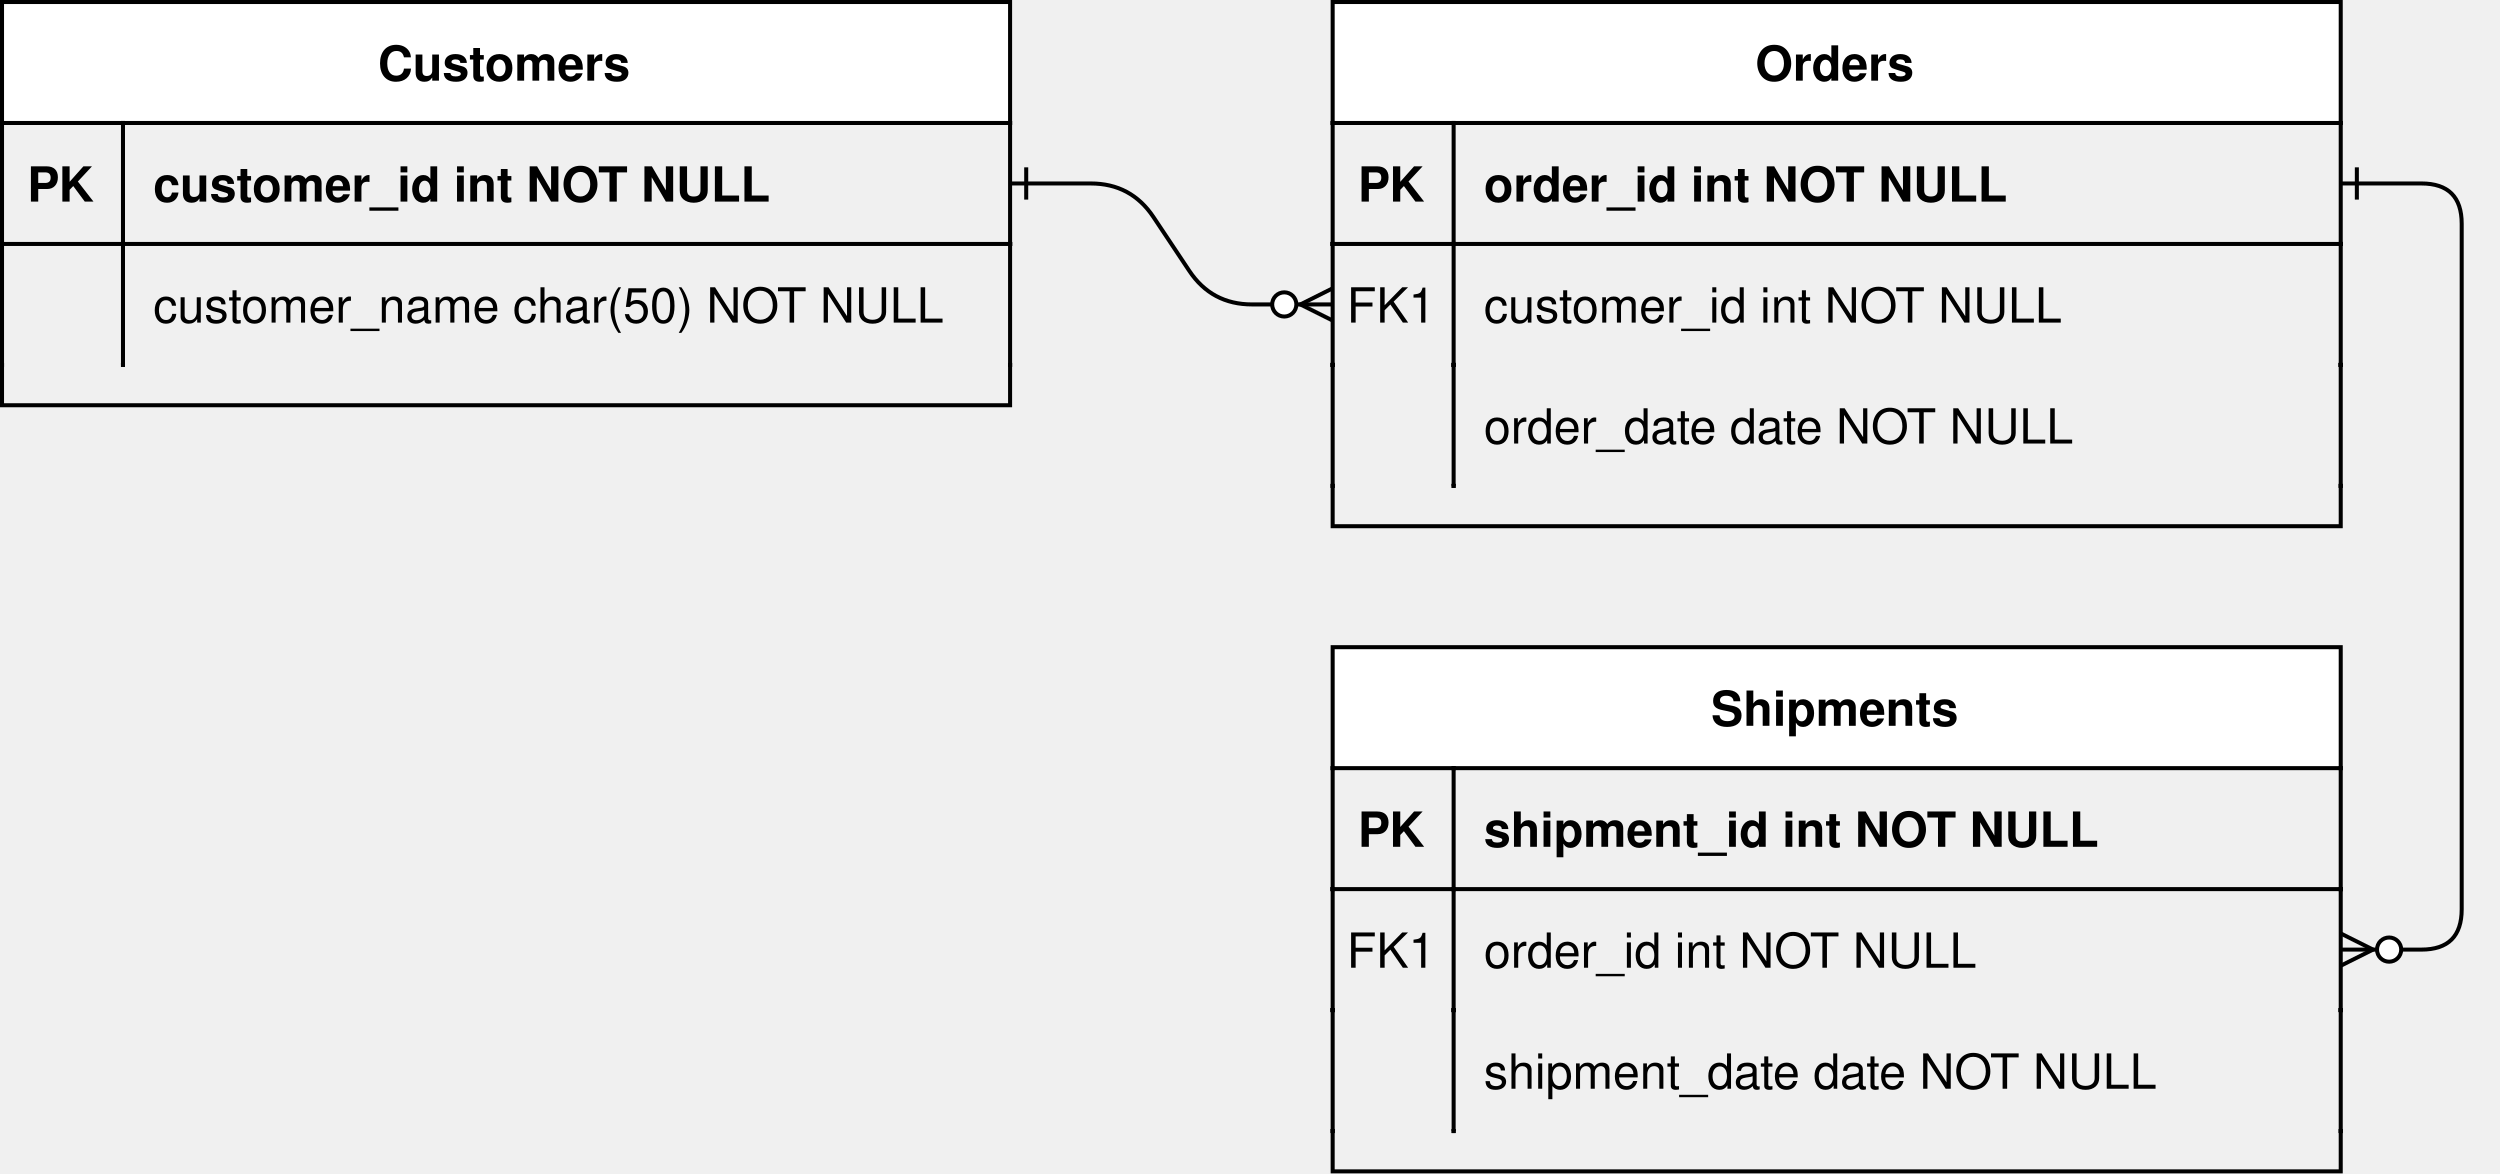
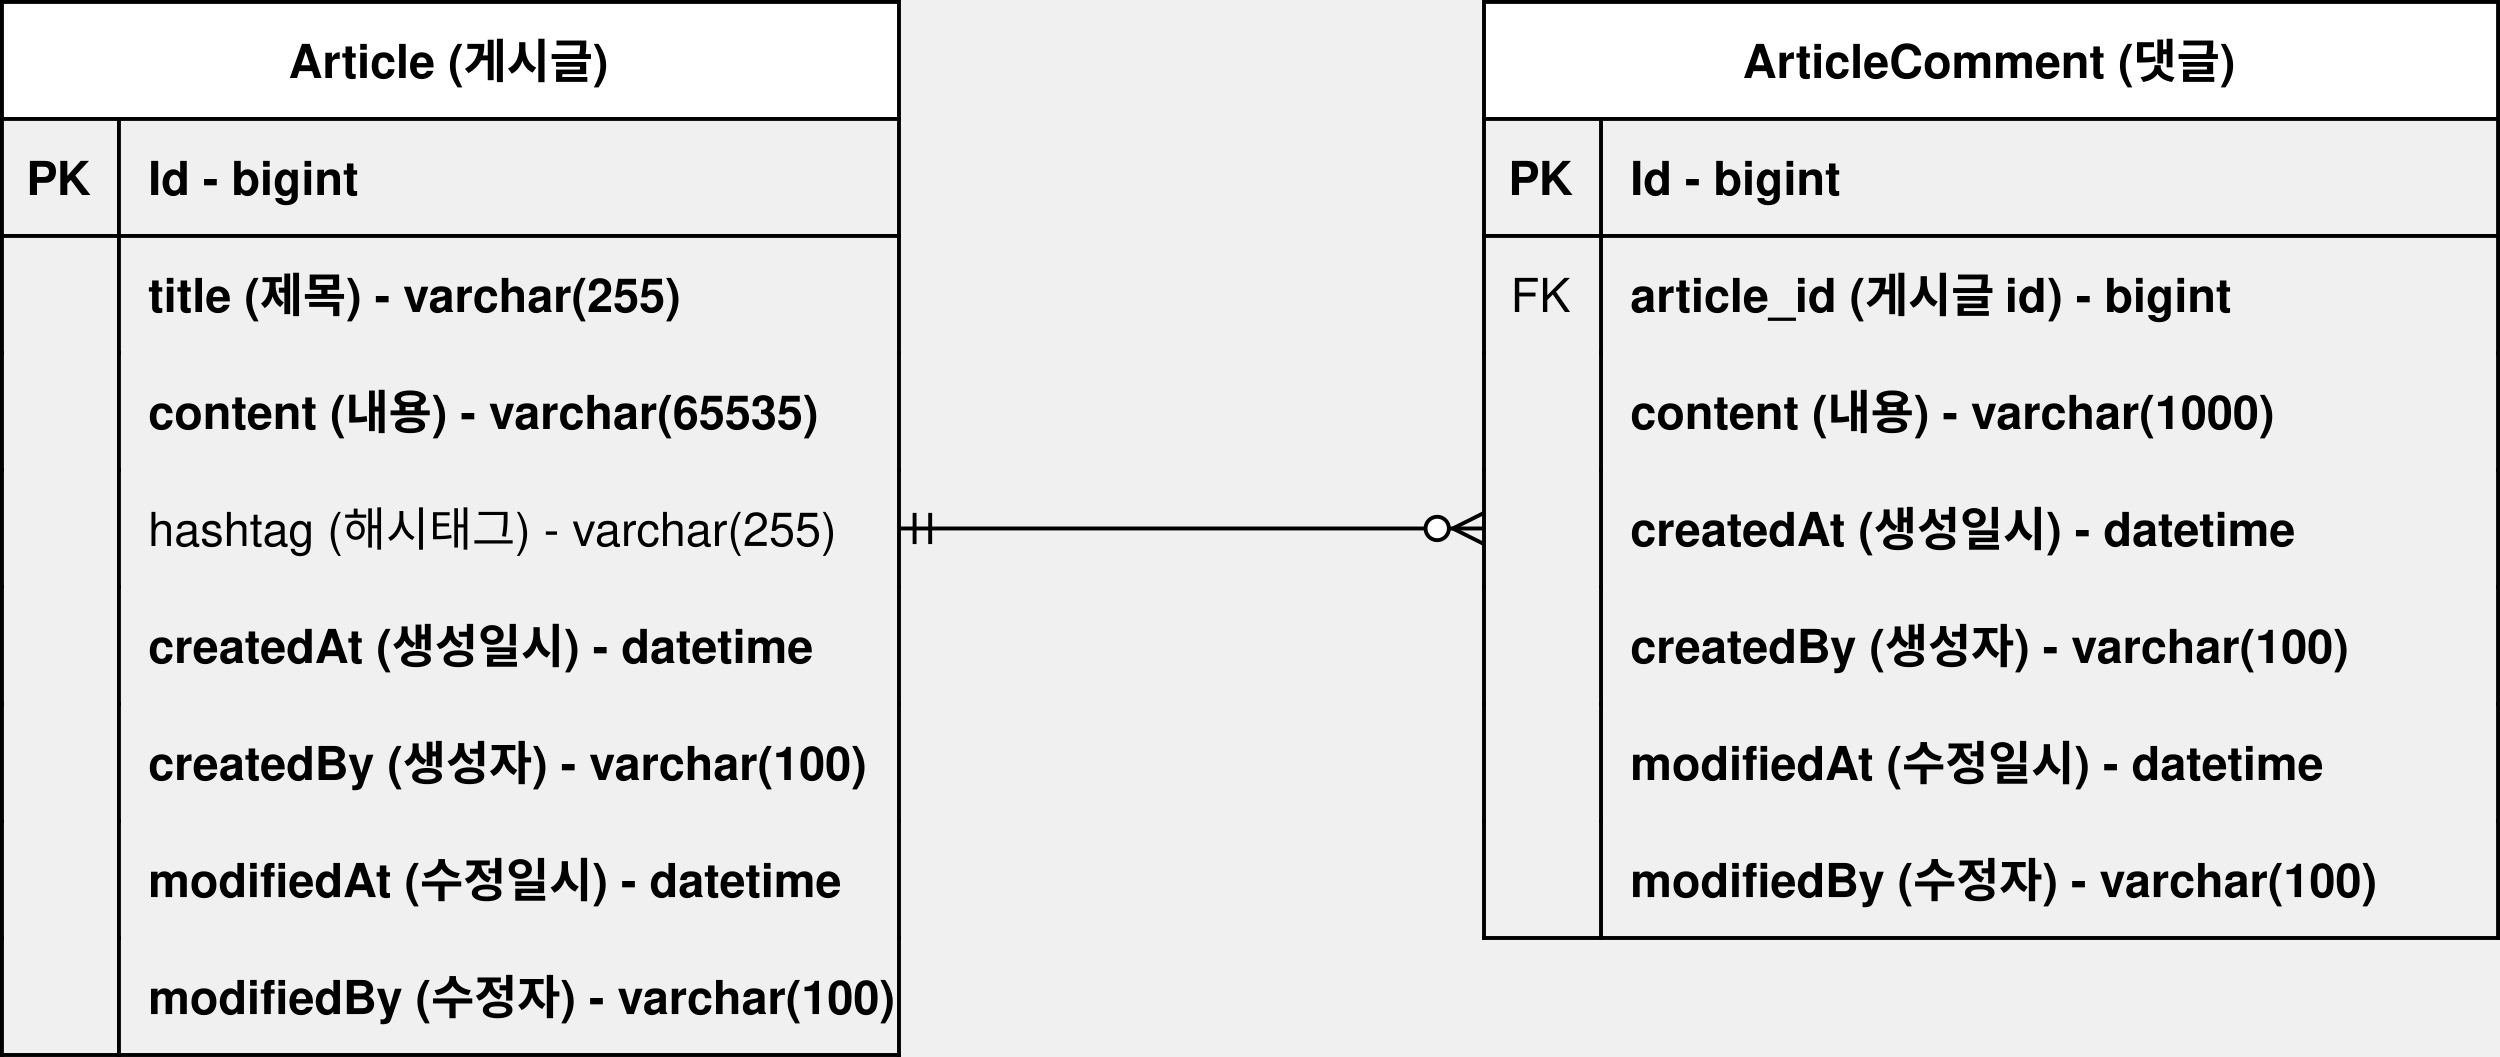
- <svg xmlns="http://www.w3.org/2000/svg" version="1.1" width="620px" height="291px" viewBox="-0.5 -0.5 620 291" content="&lt;mxfile host=&quot;app.diagrams.net&quot; modified=&quot;2023-01-24T03:02:45.149Z&quot; agent=&quot;5.0 (Macintosh; Intel Mac OS X 10_15_7) AppleWebKit/537.36 (KHTML, like Gecko) Chrome/109.0.0.0 Safari/537.36&quot; etag=&quot;6-qMN0CNYomdU-n4nP4F&quot; version=&quot;20.8.10&quot; type=&quot;github&quot;&gt;&lt;diagram id=&quot;R2lEEEUBdFMjLlhIrx00&quot; name=&quot;Page-1&quot;&gt;7Vttb5s6GP01SHcfVoEJSfuxYckmLbmr2m77eOWCA9YIRsZ526+fDTaEOGlhd2m8JlLUwMMTg59zfGyfJpbrz9cfKcziKQlRYgE7XFvuBwsABwCXv4nIpowMbgZlIKI4lEl14AH/RDJoy+gChyhvJDJCEoazZjAgaYoC1ohBSsmqmTYjSfOuGYyQFngIYKJHv+OQxWX02rPr+CeEo1jd2bHllTlUyTKQxzAkq0YIrdmYpEw+4h2ic5iilPErU0h/IGp5o5gx0dNbC4z5ayayryJCogTBDOdXAZnzcJDzlPEMznEiyrzV0FA2xG/njizXp4Sw8mi+9lEisFIwlM80PnC1qgMV7bb4gP9+uZn8sFn6aeV+Y9NpdDd4ei9bWcJkIesra8M2quAo5PWXp/xWmG3uUQIZJumovjJEaXgr0OVJo/ufiJJHMoUp7/wwZ5Cy+hpJZfoY88dzPzgqRZ7b/FzvmnzOnCxogJ7pD+hJSkIaIfZMYl8CHjbYJiv3EZE5YnTDE1Y1xyomxdv8UkFaFGXZZCmUTIqqBqt73BFcEEsOTLcn21HDUlFSNVF2XX5qG+adhno7DfV3GypLozXED7Y6XocKFnVhFHhjlHJbMsoZGEapnt1kgnP9u5TqNxsCtveqlNIZ9YWGiOYar7iiZ+KQwaeCQQUJ5BTmChbwSYlBnHL9LVkSkCSBWY6L9DIS4yScwA1ZMNWQOhvO8BqF9+UMJnI5/ya8sVxSTMwFitXiMkxwlPLjgFNO3HFIUc6fZQJzJjMOknKJKEPrZ1mksPF2QFbDfYtlwNvHMtc+TKgGgl3hcl8WAAUU7zrDMLnnCwWYRgVmTUhEXUNKskc1+kQgE0RDdLRE5VRdFJ8PdZ8kRCCbloJQpBWd84b8xbvr21ee5fEH8Pm5U5/zl0inzCdpzijEBRyIA7VCAqwhI5m8T4Jm6jGoLKY4fiKM8Zn/EKzP0vplrCW2bktoj4ZsT0P27nMXbAnv6ywpVDvGYYjSckiKdSKs8d4D5d76VzXfBWN3ILbEw22NxxYA7mvW39PqT4QQ/sc/5APr1i5V+98vj+Lv18nEqpa6JsGjdLHMHeYZDHAaTcpP9nfw846B39o6OJ7Aa+LZP2el3L8q+zNK2T+1Ug40ZMefnS7gvtJYbAlAvzUAp5LGa63gwSLnfS7VEeyRRuOweFEX/zhYpujgzUUHj6ODN6fWQeUa/ia0ZqngTevyn0oFHd3PK1eIIWSIx+XbWchge7RMkUFH3zk/xDibF6J18To0rwNct5S343kdjr4lPqOpq8Pm2mm/OzPF7XD07fZbsjsq6ho8nekb5FwK4sXz6AqiMbOcvjc+I8nssNzsLpkntz0cfRv+V/seFVcN1kh981yZwmdle3TAyhQpBP9vd3yRQoOdD6BvxQ0cfC3rXxHVXB1U5d23VjxD96MDYsaooW5/+NLDv9gf1tZXOzp/1cM+GmQX+6PlcPz77A/wtu0PYL79AXT746V/ap6T99EBQWOmuIv3cSy9PLn3AXTvw8DB2Lb+5hsfQDc+KnVM4Vys9IMY0n88+93ZLPpNskD4af3jlvKr4PUvktzRLw==&lt;/diagram&gt;&lt;/mxfile&gt;" resource="https://app.diagrams.net/?libs=general;er&amp;src=about#Hybkim-dev%2Fboot-board%2Ffeature%252F%25238-domain%2Fdocument%2Fboot-board-erd.svg">
+ <svg xmlns="http://www.w3.org/2000/svg" version="1.1" width="641px" height="271px" viewBox="-0.5 -0.5 641 271" content="&lt;mxfile host=&quot;app.diagrams.net&quot; modified=&quot;2023-01-24T03:12:49.555Z&quot; agent=&quot;5.0 (Macintosh; Intel Mac OS X 10_15_7) AppleWebKit/537.36 (KHTML, like Gecko) Chrome/109.0.0.0 Safari/537.36&quot; etag=&quot;jmebLijbLP6eJI1jKemo&quot; version=&quot;20.8.10&quot; type=&quot;github&quot;&gt;&lt;diagram id=&quot;R2lEEEUBdFMjLlhIrx00&quot; name=&quot;Page-1&quot;&gt;7Z1tb5s6FMc/jaXtxSoe2+RlIOmeOq3qdnV375srLzhgXcCRcddkn3422CGJIU26lHQxUlrhgzkBn7/54QMmwA2zxVsK58knEqEUOFa0AO4YOM7V0OP/hWFZGWzbtStLTHEkbbXhC/6JpNGS1nscoWKjIiMkZXi+aZySPEdTtmGDlJKHzWozkm5+6xzGSDN8mcJUt/6NI5ZU1oFv1fZ3CMeJ+mbbkmsyqCpLQ5HAiDxsmNCCXZOcyV28RTSDOcoZX/MJ0v8RBf4kYUwc6Qg41/wzE7UvYkLiFME5Li6mJOPmacGrXM9ghlPRzmuOAumIf507AW5ICWHVUrYIUSpipcJQ7dN1y9pVO1Dhd48NPqC3oZvcuu8/BoMP7l/+v+7t5zdu5eUHTO9l+44ow1Pe2I71CkxGIHDAIASTEAwCMAxLywAMrNeyCdlSxYW35lwsMvhdmIKCQcqkfFyLG7ggGMQ5P3Z3bJflNIXzApfVK0uC0+gGLsk9U45UKZjhBYruKvWIulxIN9yZKArnIg5f5M6I1TDFcc6Xp7xxxDcGFBV8X25gwWQNeeCIMrRobVF7FSfenxDJEKNLXkVuMJSqkV3JvZLlh1qXjittyZomHVURSqHFK9d1/PiCDOEB4fS0cO6O053Qf5AQin+K6KSyNddjV5YfcJZyAb9DMNoyBaQ8k5QxwGkakpSIAOckR1qMRaWIkvlXSGPEpGFOsOxwfsA/vGVC68IHPt/XkJftusw/ojplIckLRrmWhA/EQ/qARFgDRubSaYpmyj+V7S6WvxPGeP88QADtnUZXhZLBnipwn0sEviaC24+tMuAHyzBM7/ipGuZxWgWtPHPDOmgNkW1s61X7bjf8dvckvNlnaXnyTXAUofy34uE1x2MtAIe2v3RWt8rB3mDKzzs5ZLyD3OdRoQV1tZ9Pj/OlFuf3ES+/4X/fcSx6x2mDrs7BVd2gmMMpzuObasvLLVX4Xali0d5LraOqZC93HcjkqmfCXkywnpEJl6dmwmB/EXRzckARVv6OD4QrM4Ew1ILMMFOX8iEYWeUVfABGIzAavpao+AHpNIH0leP77Rf1LwQYTSrZvLQ4tmSMo4Ua5ve4OCEuhqfGhW3vr4Iz4EUlevOAYTtamEWWpsp4vRKoGDgg8AQ8hk3MuPR912hqtAnHPGzoicQeG11jw3ZOzo0DEpDnwI2WeJw9N/QUYwKLhMG44sYYDH3JDXnbYAwGrrp/cAWCwbmMPo6vHfPQoecxe3R0jg7/5Og4IE95Dui4NBQdeiZyShH/ymjEVKJKoGJcLniA9yUx+hiDoL4LreAR8c0YztCfCI5jDUBaZGQeRfTkZ0+RzikyODVF1AjIFIoMzaSIo+cnJUWC5Q6KTMDQ2h552NaOh5kMAEiLgowDiDpR9AA5IUBWT5meDiAHJDLPACDV0RkIED1RmZEIz/DGOGQAhgN159zvxyFP0JF5GNFToz1GOseId3KMHJDUPAeM+IZiRE9aKoysDUR0jPQDkb0lZB5B9AypnJMTkixbfzaDC8ntZ+Ssq8RTM2t2Tcm5bIjzihjHJ0GfmNzvguD35uRUvab1iqDp9NGkg2e7IFCOzZmV4xiam3T13GQ/L2cPXewA/XF18mKE0mccuxgqPkKGpqk53ZJBzzhen5oMzzpYdA3NObp6zhFWF/b/4Qjsnm9f+lYjxj+DIs84VmxTkHkI6bONLwAhTdN1ukWIWdlG19Bso6tnGw+armNbZqcY23RjHDa8A6b39dh4Lmw0TtfplBveASPQM+CG15I8PnduePoIs3/m+vgyMg8j/evGXgJGmqbudIuRA0ah54ARQ9835umjzP6h66MqyDyC9C8newkEaZq20y1BzHo/mWfoC8o8/VmYpzx1HTp8XT8Y2Skl41CiroJ7lJwSJY0TeDpFiW/Wq8sq2ZuHEl9PXR7w5PWKIP2AZKeKzKPIHndSURQj1ea8WTFb3qEUMkzySb2mikyFEdsRoGFZKs8AKI9G4pcweHFy9xNR8pV8gvlSwadel8E8+lxKiYojRgpAaIHZN+WML/8j7Be+LI0Xa9XGilB8T+ny23phbStRrDcrS2q76vDFMbdKSpoKck+naEfjqpfEMcXA1ouaxxP1dtPT+isjLQPyY3OXd6jylpQP1Ci9b/+yg7+txOpQ5Va1CjVH7pYjb9tR1RSao8flzIv1T4dU1evfe3EnvwA=&lt;/diagram&gt;&lt;/mxfile&gt;" resource="https://app.diagrams.net/?src=about#Hybkim-dev%2Fboot-board%2Ffeature%252F%25238-domain%2Fdocument%2Fboot-board-erd.svg">
  <defs>
-     <clipPath id="mx-clip-330-30-30-30-0">
-       <rect x="330" y="30" width="30" height="30" />
-     </clipPath>
-     <clipPath id="mx-clip-366-30-214-30-0">
-       <rect x="366" y="30" width="214" height="30" />
-     </clipPath>
-     <clipPath id="mx-clip-330-60-30-30-0">
-       <rect x="330" y="60" width="30" height="30" />
-     </clipPath>
-     <clipPath id="mx-clip-366-60-214-30-0">
-       <rect x="366" y="60" width="214" height="30" />
-     </clipPath>
-     <clipPath id="mx-clip-366-90-214-30-0">
-       <rect x="366" y="90" width="214" height="30" />
-     </clipPath>
-     <clipPath id="mx-clip-330-190-30-30-0">
-       <rect x="330" y="190" width="30" height="30" />
-     </clipPath>
-     <clipPath id="mx-clip-366-190-214-30-0">
-       <rect x="366" y="190" width="214" height="30" />
-     </clipPath>
-     <clipPath id="mx-clip-330-220-30-30-0">
-       <rect x="330" y="220" width="30" height="30" />
-     </clipPath>
-     <clipPath id="mx-clip-366-220-214-30-0">
-       <rect x="366" y="220" width="214" height="30" />
-     </clipPath>
-     <clipPath id="mx-clip-366-250-214-30-0">
-       <rect x="366" y="250" width="214" height="30" />
-     </clipPath>
    <clipPath id="mx-clip-0-30-30-30-0">
      <rect x="0" y="30" width="30" height="30" />
    </clipPath>
-     <clipPath id="mx-clip-36-30-214-30-0">
-       <rect x="36" y="30" width="214" height="30" />
+     <clipPath id="mx-clip-36-30-194-30-0">
+       <rect x="36" y="30" width="194" height="30" />
    </clipPath>
-     <clipPath id="mx-clip-36-60-214-30-0">
-       <rect x="36" y="60" width="214" height="30" />
+     <clipPath id="mx-clip-36-60-194-30-0">
+       <rect x="36" y="60" width="194" height="30" />
+     </clipPath>
+     <clipPath id="mx-clip-36-90-194-30-0">
+       <rect x="36" y="90" width="194" height="30" />
+     </clipPath>
+     <clipPath id="mx-clip-36-120-194-30-0">
+       <rect x="36" y="120" width="194" height="30" />
+     </clipPath>
+     <clipPath id="mx-clip-36-150-194-30-0">
+       <rect x="36" y="150" width="194" height="30" />
+     </clipPath>
+     <clipPath id="mx-clip-36-180-194-30-0">
+       <rect x="36" y="180" width="194" height="30" />
+     </clipPath>
+     <clipPath id="mx-clip-36-210-194-30-0">
+       <rect x="36" y="210" width="194" height="30" />
+     </clipPath>
+     <clipPath id="mx-clip-36-240-194-30-0">
+       <rect x="36" y="240" width="194" height="30" />
+     </clipPath>
+     <clipPath id="mx-clip-380-30-30-30-0">
+       <rect x="380" y="30" width="30" height="30" />
+     </clipPath>
+     <clipPath id="mx-clip-416-30-224-30-0">
+       <rect x="416" y="30" width="224" height="30" />
+     </clipPath>
+     <clipPath id="mx-clip-380-60-30-30-0">
+       <rect x="380" y="60" width="30" height="30" />
+     </clipPath>
+     <clipPath id="mx-clip-416-60-224-30-0">
+       <rect x="416" y="60" width="224" height="30" />
+     </clipPath>
+     <clipPath id="mx-clip-416-90-224-30-0">
+       <rect x="416" y="90" width="224" height="30" />
+     </clipPath>
+     <clipPath id="mx-clip-416-120-224-30-0">
+       <rect x="416" y="120" width="224" height="30" />
+     </clipPath>
+     <clipPath id="mx-clip-416-150-224-30-0">
+       <rect x="416" y="150" width="224" height="30" />
+     </clipPath>
+     <clipPath id="mx-clip-416-180-224-30-0">
+       <rect x="416" y="180" width="224" height="30" />
+     </clipPath>
+     <clipPath id="mx-clip-416-210-224-30-0">
+       <rect x="416" y="210" width="224" height="30" />
    </clipPath>
  </defs>
  <g>
-     <path d="M 250 45 L 270 45 Q 280 45 285.55 53.32 L 294.45 66.68 Q 300 75 310 75 L 330 75" fill="none" stroke="rgb(0, 0, 0)" stroke-miterlimit="10" pointer-events="stroke" />
-     <path d="M 254 41 L 254 49" fill="none" stroke="rgb(0, 0, 0)" stroke-miterlimit="10" pointer-events="all" />
-     <ellipse cx="318" cy="75" rx="3" ry="3" fill="#ffffff" stroke="rgb(0, 0, 0)" pointer-events="all" />
-     <path d="M 330 71 L 322 75 L 330 79" fill="none" stroke="rgb(0, 0, 0)" stroke-miterlimit="10" pointer-events="all" />
-     <path d="M 580 45 L 600 45 Q 610 45 610 55 L 610 225 Q 610 235 600 235 L 580 235" fill="none" stroke="rgb(0, 0, 0)" stroke-miterlimit="10" pointer-events="stroke" />
-     <path d="M 584 41 L 584 49" fill="none" stroke="rgb(0, 0, 0)" stroke-miterlimit="10" pointer-events="all" />
-     <ellipse cx="592" cy="235" rx="3" ry="3" fill="#ffffff" stroke="rgb(0, 0, 0)" pointer-events="all" />
-     <path d="M 580 239 L 588 235 L 580 231" fill="none" stroke="rgb(0, 0, 0)" stroke-miterlimit="10" pointer-events="all" />
-     <path d="M 330 30 L 330 0 L 580 0 L 580 30" fill="rgb(255, 255, 255)" stroke="rgb(0, 0, 0)" stroke-miterlimit="10" pointer-events="all" />
-     <path d="M 330 30 L 330 130 L 580 130 L 580 30" fill="none" stroke="rgb(0, 0, 0)" stroke-miterlimit="10" pointer-events="none" />
-     <path d="M 330 30 L 580 30" fill="none" stroke="rgb(0, 0, 0)" stroke-miterlimit="10" pointer-events="none" />
-     <path d="M 360 30 L 360 60 L 360 90 L 360 120" fill="none" stroke="rgb(0, 0, 0)" stroke-miterlimit="10" pointer-events="none" />
+     <path d="M 0 30 L 0 0 L 230 0 L 230 30" fill="rgb(255, 255, 255)" stroke="rgb(0, 0, 0)" stroke-miterlimit="10" pointer-events="all" />
+     <path d="M 0 30 L 0 270 L 230 270 L 230 30" fill="none" stroke="rgb(0, 0, 0)" stroke-miterlimit="10" pointer-events="none" />
+     <path d="M 0 30 L 230 30" fill="none" stroke="rgb(0, 0, 0)" stroke-miterlimit="10" pointer-events="none" />
+     <path d="M 30 30 L 30 60 L 30 90 L 30 120 L 30 150 L 30 180 L 30 210 L 30 240 L 30 270" fill="none" stroke="rgb(0, 0, 0)" stroke-miterlimit="10" pointer-events="none" />
    <g fill="rgb(0, 0, 0)" font-family="Helvetica" font-weight="bold" pointer-events="none" text-anchor="middle" font-size="12px">
-       <text x="454.5" y="19.5">Orders</text>
+       <text x="114.5" y="19.5">Article (게시글)</text>
    </g>
-     <path d="M 330 30 M 580 30 M 580 60 L 330 60" fill="none" stroke="rgb(0, 0, 0)" stroke-linecap="square" stroke-miterlimit="10" pointer-events="none" />
-     <path d="M 330 30 M 360 30 M 360 60 M 330 60" fill="none" stroke="rgb(0, 0, 0)" stroke-linecap="square" stroke-miterlimit="10" pointer-events="none" />
-     <g fill="rgb(0, 0, 0)" font-family="Helvetica" font-weight="bold" pointer-events="none" clip-path="url(#mx-clip-330-30-30-30-0)" text-anchor="middle" font-size="12px">
-       <text x="344.5" y="49.5">PK</text>
-     </g>
-     <path d="M 360 30 M 580 30 M 580 60 M 360 60" fill="none" stroke="rgb(0, 0, 0)" stroke-linecap="square" stroke-miterlimit="10" pointer-events="none" />
-     <g fill="rgb(0, 0, 0)" font-family="Helvetica" font-weight="bold" text-decoration="underline" pointer-events="none" clip-path="url(#mx-clip-366-30-214-30-0)" font-size="12px">
-       <text x="367.5" y="49.5">order_id int NOT NULL </text>
-     </g>
-     <path d="M 330 60 M 580 60 M 580 90 M 330 90" fill="none" stroke="rgb(0, 0, 0)" stroke-linecap="square" stroke-miterlimit="10" pointer-events="none" />
-     <path d="M 330 60 M 360 60 M 360 90 M 330 90" fill="none" stroke="rgb(0, 0, 0)" stroke-linecap="square" stroke-miterlimit="10" pointer-events="none" />
-     <g fill="rgb(0, 0, 0)" font-family="Helvetica" pointer-events="none" clip-path="url(#mx-clip-330-60-30-30-0)" text-anchor="middle" font-size="12px">
-       <text x="344.5" y="79.5">FK1</text>
-     </g>
-     <path d="M 360 60 M 580 60 M 580 90 M 360 90" fill="none" stroke="rgb(0, 0, 0)" stroke-linecap="square" stroke-miterlimit="10" pointer-events="none" />
-     <g fill="rgb(0, 0, 0)" font-family="Helvetica" pointer-events="none" clip-path="url(#mx-clip-366-60-214-30-0)" font-size="12px">
-       <text x="367.5" y="79.5">customer_id int NOT NULL</text>
-     </g>
-     <path d="M 330 90 M 580 90 M 580 120 M 330 120" fill="none" stroke="rgb(0, 0, 0)" stroke-linecap="square" stroke-miterlimit="10" pointer-events="none" />
-     <path d="M 330 90 M 360 90 M 360 120 M 330 120" fill="none" stroke="rgb(0, 0, 0)" stroke-linecap="square" stroke-miterlimit="10" pointer-events="none" />
-     <path d="M 360 90 M 580 90 M 580 120 M 360 120" fill="none" stroke="rgb(0, 0, 0)" stroke-linecap="square" stroke-miterlimit="10" pointer-events="none" />
-     <g fill="rgb(0, 0, 0)" font-family="Helvetica" pointer-events="none" clip-path="url(#mx-clip-366-90-214-30-0)" font-size="12px">
-       <text x="367.5" y="109.5">order_date date NOT NULL</text>
-     </g>
-     <path d="M 330 190 L 330 160 L 580 160 L 580 190" fill="rgb(255, 255, 255)" stroke="rgb(0, 0, 0)" stroke-miterlimit="10" pointer-events="none" />
-     <path d="M 330 190 L 330 290 L 580 290 L 580 190" fill="none" stroke="rgb(0, 0, 0)" stroke-miterlimit="10" pointer-events="none" />
-     <path d="M 330 190 L 580 190" fill="none" stroke="rgb(0, 0, 0)" stroke-miterlimit="10" pointer-events="none" />
-     <path d="M 360 190 L 360 220 L 360 250 L 360 280" fill="none" stroke="rgb(0, 0, 0)" stroke-miterlimit="10" pointer-events="none" />
-     <g fill="rgb(0, 0, 0)" font-family="Helvetica" font-weight="bold" pointer-events="none" text-anchor="middle" font-size="12px">
-       <text x="454.5" y="179.5">Shipments</text>
-     </g>
-     <path d="M 330 190 M 580 190 M 580 220 L 330 220" fill="none" stroke="rgb(0, 0, 0)" stroke-linecap="square" stroke-miterlimit="10" pointer-events="none" />
-     <path d="M 330 190 M 360 190 M 360 220 M 330 220" fill="none" stroke="rgb(0, 0, 0)" stroke-linecap="square" stroke-miterlimit="10" pointer-events="none" />
-     <g fill="rgb(0, 0, 0)" font-family="Helvetica" font-weight="bold" pointer-events="none" clip-path="url(#mx-clip-330-190-30-30-0)" text-anchor="middle" font-size="12px">
-       <text x="344.5" y="209.5">PK</text>
-     </g>
-     <path d="M 360 190 M 580 190 M 580 220 M 360 220" fill="none" stroke="rgb(0, 0, 0)" stroke-linecap="square" stroke-miterlimit="10" pointer-events="none" />
-     <g fill="rgb(0, 0, 0)" font-family="Helvetica" font-weight="bold" text-decoration="underline" pointer-events="none" clip-path="url(#mx-clip-366-190-214-30-0)" font-size="12px">
-       <text x="367.5" y="209.5">shipment_id int NOT NULL </text>
-     </g>
-     <path d="M 330 220 M 580 220 M 580 250 M 330 250" fill="none" stroke="rgb(0, 0, 0)" stroke-linecap="square" stroke-miterlimit="10" pointer-events="none" />
-     <path d="M 330 220 M 360 220 M 360 250 M 330 250" fill="none" stroke="rgb(0, 0, 0)" stroke-linecap="square" stroke-miterlimit="10" pointer-events="none" />
-     <g fill="rgb(0, 0, 0)" font-family="Helvetica" pointer-events="none" clip-path="url(#mx-clip-330-220-30-30-0)" text-anchor="middle" font-size="12px">
-       <text x="344.5" y="239.5">FK1</text>
-     </g>
-     <path d="M 360 220 M 580 220 M 580 250 M 360 250" fill="none" stroke="rgb(0, 0, 0)" stroke-linecap="square" stroke-miterlimit="10" pointer-events="none" />
-     <g fill="rgb(0, 0, 0)" font-family="Helvetica" pointer-events="none" clip-path="url(#mx-clip-366-220-214-30-0)" font-size="12px">
-       <text x="367.5" y="239.5">order_id int NOT NULL</text>
-     </g>
-     <path d="M 330 250 M 580 250 M 580 280 M 330 280" fill="none" stroke="rgb(0, 0, 0)" stroke-linecap="square" stroke-miterlimit="10" pointer-events="none" />
-     <path d="M 330 250 M 360 250 M 360 280 M 330 280" fill="none" stroke="rgb(0, 0, 0)" stroke-linecap="square" stroke-miterlimit="10" pointer-events="none" />
-     <path d="M 360 250 M 580 250 M 580 280 M 360 280" fill="none" stroke="rgb(0, 0, 0)" stroke-linecap="square" stroke-miterlimit="10" pointer-events="none" />
-     <g fill="rgb(0, 0, 0)" font-family="Helvetica" pointer-events="none" clip-path="url(#mx-clip-366-250-214-30-0)" font-size="12px">
-       <text x="367.5" y="269.5">shipment_date date NOT NULL</text>
-     </g>
-     <path d="M 0 30 L 0 0 L 250 0 L 250 30" fill="rgb(255, 255, 255)" stroke="rgb(0, 0, 0)" stroke-miterlimit="10" pointer-events="none" />
-     <path d="M 0 30 L 0 100 L 250 100 L 250 30" fill="none" stroke="rgb(0, 0, 0)" stroke-miterlimit="10" pointer-events="none" />
-     <path d="M 0 30 L 250 30" fill="none" stroke="rgb(0, 0, 0)" stroke-miterlimit="10" pointer-events="none" />
-     <path d="M 30 30 L 30 60 L 30 90" fill="none" stroke="rgb(0, 0, 0)" stroke-miterlimit="10" pointer-events="none" />
-     <g fill="rgb(0, 0, 0)" font-family="Helvetica" font-weight="bold" pointer-events="none" text-anchor="middle" font-size="12px">
-       <text x="124.5" y="19.5">Customers</text>
-     </g>
-     <path d="M 0 30 M 250 30 M 250 60 L 0 60" fill="none" stroke="rgb(0, 0, 0)" stroke-linecap="square" stroke-miterlimit="10" pointer-events="none" />
+     <path d="M 0 30 M 230 30 M 230 60 L 0 60" fill="none" stroke="rgb(0, 0, 0)" stroke-linecap="square" stroke-miterlimit="10" pointer-events="none" />
    <path d="M 0 30 M 30 30 M 30 60 M 0 60" fill="none" stroke="rgb(0, 0, 0)" stroke-linecap="square" stroke-miterlimit="10" pointer-events="none" />
    <g fill="rgb(0, 0, 0)" font-family="Helvetica" font-weight="bold" pointer-events="none" clip-path="url(#mx-clip-0-30-30-30-0)" text-anchor="middle" font-size="12px">
      <text x="14.5" y="49.5">PK</text>
    </g>
-     <path d="M 30 30 M 250 30 M 250 60 M 30 60" fill="none" stroke="rgb(0, 0, 0)" stroke-linecap="square" stroke-miterlimit="10" pointer-events="none" />
-     <g fill="rgb(0, 0, 0)" font-family="Helvetica" font-weight="bold" text-decoration="underline" pointer-events="none" clip-path="url(#mx-clip-36-30-214-30-0)" font-size="12px">
-       <text x="37.5" y="49.5">customer_id int NOT NULL </text>
+     <path d="M 30 30 M 230 30 M 230 60 M 30 60" fill="none" stroke="rgb(0, 0, 0)" stroke-linecap="square" stroke-miterlimit="10" pointer-events="none" />
+     <g fill="rgb(0, 0, 0)" font-family="Helvetica" font-weight="bold" text-decoration="underline" pointer-events="none" clip-path="url(#mx-clip-36-30-194-30-0)" font-size="12px">
+       <text x="37.5" y="49.5">Id - bigint</text>
    </g>
-     <path d="M 0 60 M 250 60 M 250 90 M 0 90" fill="none" stroke="rgb(0, 0, 0)" stroke-linecap="square" stroke-miterlimit="10" pointer-events="none" />
    <path d="M 0 60 M 30 60 M 30 90 M 0 90" fill="none" stroke="rgb(0, 0, 0)" stroke-linecap="square" stroke-miterlimit="10" pointer-events="none" />
-     <path d="M 30 60 M 250 60 M 250 90 M 30 90" fill="none" stroke="rgb(0, 0, 0)" stroke-linecap="square" stroke-miterlimit="10" pointer-events="none" />
-     <g fill="rgb(0, 0, 0)" font-family="Helvetica" pointer-events="none" clip-path="url(#mx-clip-36-60-214-30-0)" font-size="12px">
-       <text x="37.5" y="79.5">customer_name char(50) NOT NULL</text>
+     <path d="M 30 60 M 230 60 M 230 90 M 30 90" fill="none" stroke="rgb(0, 0, 0)" stroke-linecap="square" stroke-miterlimit="10" pointer-events="none" />
+     <g fill="rgb(0, 0, 0)" font-family="Helvetica" font-weight="bold" pointer-events="none" clip-path="url(#mx-clip-36-60-194-30-0)" font-size="12px">
+       <text x="37.5" y="79.5">title (제목) - varchar(255)</text>
    </g>
+     <path d="M 0 90 M 30 90 M 30 120 M 0 120" fill="none" stroke="rgb(0, 0, 0)" stroke-linecap="square" stroke-miterlimit="10" pointer-events="none" />
+     <path d="M 30 90 M 230 90 M 230 120 M 30 120" fill="none" stroke="rgb(0, 0, 0)" stroke-linecap="square" stroke-miterlimit="10" pointer-events="none" />
+     <g fill="rgb(0, 0, 0)" font-family="Helvetica" font-weight="bold" pointer-events="none" clip-path="url(#mx-clip-36-90-194-30-0)" font-size="12px">
+       <text x="37.5" y="109.5">content (내용) - varchar(65535)</text>
+     </g>
+     <path d="M 0 120 M 30 120 M 30 150 M 0 150" fill="none" stroke="rgb(0, 0, 0)" stroke-linecap="square" stroke-miterlimit="10" pointer-events="none" />
+     <path d="M 30 120 M 230 120 M 230 150 M 30 150" fill="none" stroke="rgb(0, 0, 0)" stroke-linecap="square" stroke-miterlimit="10" pointer-events="none" />
+     <g fill="rgb(0, 0, 0)" font-family="Helvetica" pointer-events="none" clip-path="url(#mx-clip-36-120-194-30-0)" font-size="12px">
+       <text x="37.5" y="139.5">hashtag (해시태그) - varchar(255)</text>
+     </g>
+     <path d="M 0 150 M 30 150 M 30 180 M 0 180" fill="none" stroke="rgb(0, 0, 0)" stroke-linecap="square" stroke-miterlimit="10" pointer-events="none" />
+     <path d="M 30 150 M 230 150 M 230 180 M 30 180" fill="none" stroke="rgb(0, 0, 0)" stroke-linecap="square" stroke-miterlimit="10" pointer-events="none" />
+     <g fill="rgb(0, 0, 0)" font-family="Helvetica" font-weight="bold" pointer-events="none" clip-path="url(#mx-clip-36-150-194-30-0)" font-size="12px">
+       <text x="37.5" y="169.5">createdAt (생성일시) - datetime</text>
+     </g>
+     <path d="M 0 180 M 30 180 M 30 210 M 0 210" fill="none" stroke="rgb(0, 0, 0)" stroke-linecap="square" stroke-miterlimit="10" pointer-events="none" />
+     <path d="M 30 180 M 230 180 M 230 210 M 30 210" fill="none" stroke="rgb(0, 0, 0)" stroke-linecap="square" stroke-miterlimit="10" pointer-events="none" />
+     <g fill="rgb(0, 0, 0)" font-family="Helvetica" font-weight="bold" pointer-events="none" clip-path="url(#mx-clip-36-180-194-30-0)" font-size="12px">
+       <text x="37.5" y="199.5">createdBy (생성자) - varchar(100)</text>
+     </g>
+     <path d="M 0 210 M 30 210 M 30 240 M 0 240" fill="none" stroke="rgb(0, 0, 0)" stroke-linecap="square" stroke-miterlimit="10" pointer-events="none" />
+     <path d="M 30 210 M 230 210 M 230 240 M 30 240" fill="none" stroke="rgb(0, 0, 0)" stroke-linecap="square" stroke-miterlimit="10" pointer-events="none" />
+     <g fill="rgb(0, 0, 0)" font-family="Helvetica" font-weight="bold" pointer-events="none" clip-path="url(#mx-clip-36-210-194-30-0)" font-size="12px">
+       <text x="37.5" y="229.5">modifiedAt (수정일시) - datetime</text>
+     </g>
+     <path d="M 0 240 M 30 240 M 30 270 M 0 270" fill="none" stroke="rgb(0, 0, 0)" stroke-linecap="square" stroke-miterlimit="10" pointer-events="none" />
+     <path d="M 30 240 M 230 240 M 230 270 M 30 270" fill="none" stroke="rgb(0, 0, 0)" stroke-linecap="square" stroke-miterlimit="10" pointer-events="none" />
+     <g fill="rgb(0, 0, 0)" font-family="Helvetica" font-weight="bold" pointer-events="none" clip-path="url(#mx-clip-36-240-194-30-0)" font-size="12px">
+       <text x="37.5" y="259.5">modifiedBy (수정자) - varchar(100)</text>
+     </g>
+     <path d="M 380 30 L 380 0 L 640 0 L 640 30" fill="rgb(255, 255, 255)" stroke="rgb(0, 0, 0)" stroke-miterlimit="10" pointer-events="none" />
+     <path d="M 380 30 L 380 240 L 640 240 L 640 30" fill="none" stroke="rgb(0, 0, 0)" stroke-miterlimit="10" pointer-events="none" />
+     <path d="M 380 30 L 640 30" fill="none" stroke="rgb(0, 0, 0)" stroke-miterlimit="10" pointer-events="none" />
+     <path d="M 410 30 L 410 60 L 410 90 L 410 120 L 410 150 L 410 180 L 410 210 L 410 240" fill="none" stroke="rgb(0, 0, 0)" stroke-miterlimit="10" pointer-events="none" />
+     <g fill="rgb(0, 0, 0)" font-family="Helvetica" font-weight="bold" pointer-events="none" text-anchor="middle" font-size="12px">
+       <text x="509.5" y="19.5">ArticleComment (댓글)</text>
+     </g>
+     <path d="M 380 30 M 640 30 M 640 60 L 380 60" fill="none" stroke="rgb(0, 0, 0)" stroke-linecap="square" stroke-miterlimit="10" pointer-events="none" />
+     <path d="M 380 30 M 410 30 M 410 60 M 380 60" fill="none" stroke="rgb(0, 0, 0)" stroke-linecap="square" stroke-miterlimit="10" pointer-events="none" />
+     <g fill="rgb(0, 0, 0)" font-family="Helvetica" font-weight="bold" pointer-events="none" clip-path="url(#mx-clip-380-30-30-30-0)" text-anchor="middle" font-size="12px">
+       <text x="394.5" y="49.5">PK</text>
+     </g>
+     <path d="M 410 30 M 640 30 M 640 60 M 410 60" fill="none" stroke="rgb(0, 0, 0)" stroke-linecap="square" stroke-miterlimit="10" pointer-events="none" />
+     <g fill="rgb(0, 0, 0)" font-family="Helvetica" font-weight="bold" text-decoration="underline" pointer-events="none" clip-path="url(#mx-clip-416-30-224-30-0)" font-size="12px">
+       <text x="417.5" y="49.5">Id - bigint</text>
+     </g>
+     <path d="M 380 60 M 410 60 M 410 90 M 380 90" fill="none" stroke="rgb(0, 0, 0)" stroke-linecap="square" stroke-miterlimit="10" pointer-events="none" />
+     <g fill="rgb(0, 0, 0)" font-family="Helvetica" pointer-events="none" clip-path="url(#mx-clip-380-60-30-30-0)" text-anchor="middle" font-size="12px">
+       <text x="394.5" y="79.5">FK</text>
+     </g>
+     <path d="M 410 60 M 640 60 M 640 90 M 410 90" fill="none" stroke="rgb(0, 0, 0)" stroke-linecap="square" stroke-miterlimit="10" pointer-events="none" />
+     <g fill="rgb(0, 0, 0)" font-family="Helvetica" font-weight="bold" pointer-events="none" clip-path="url(#mx-clip-416-60-224-30-0)" font-size="12px">
+       <text x="417.5" y="79.5">article_id (게시글 id) - bigint</text>
+     </g>
+     <path d="M 380 90 M 410 90 M 410 120 M 380 120" fill="none" stroke="rgb(0, 0, 0)" stroke-linecap="square" stroke-miterlimit="10" pointer-events="none" />
+     <path d="M 410 90 M 640 90 M 640 120 M 410 120" fill="none" stroke="rgb(0, 0, 0)" stroke-linecap="square" stroke-miterlimit="10" pointer-events="none" />
+     <g fill="rgb(0, 0, 0)" font-family="Helvetica" font-weight="bold" pointer-events="none" clip-path="url(#mx-clip-416-90-224-30-0)" font-size="12px">
+       <text x="417.5" y="109.5">content (내용) - varchar(1000)</text>
+     </g>
+     <path d="M 380 120 M 410 120 M 410 150 M 380 150" fill="none" stroke="rgb(0, 0, 0)" stroke-linecap="square" stroke-miterlimit="10" pointer-events="none" />
+     <path d="M 410 120 M 640 120 M 640 150 M 410 150" fill="none" stroke="rgb(0, 0, 0)" stroke-linecap="square" stroke-miterlimit="10" pointer-events="none" />
+     <g fill="rgb(0, 0, 0)" font-family="Helvetica" font-weight="bold" pointer-events="none" clip-path="url(#mx-clip-416-120-224-30-0)" font-size="12px">
+       <text x="417.5" y="139.5">createdAt (생성일시) - datetime</text>
+     </g>
+     <path d="M 380 150 M 410 150 M 410 180 M 380 180" fill="none" stroke="rgb(0, 0, 0)" stroke-linecap="square" stroke-miterlimit="10" pointer-events="none" />
+     <path d="M 410 150 M 640 150 M 640 180 M 410 180" fill="none" stroke="rgb(0, 0, 0)" stroke-linecap="square" stroke-miterlimit="10" pointer-events="none" />
+     <g fill="rgb(0, 0, 0)" font-family="Helvetica" font-weight="bold" pointer-events="none" clip-path="url(#mx-clip-416-150-224-30-0)" font-size="12px">
+       <text x="417.5" y="169.5">createdBy (생성자) - varchar(100)</text>
+     </g>
+     <path d="M 380 180 M 410 180 M 410 210 M 380 210" fill="none" stroke="rgb(0, 0, 0)" stroke-linecap="square" stroke-miterlimit="10" pointer-events="none" />
+     <path d="M 410 180 M 640 180 M 640 210 M 410 210" fill="none" stroke="rgb(0, 0, 0)" stroke-linecap="square" stroke-miterlimit="10" pointer-events="none" />
+     <g fill="rgb(0, 0, 0)" font-family="Helvetica" font-weight="bold" pointer-events="none" clip-path="url(#mx-clip-416-180-224-30-0)" font-size="12px">
+       <text x="417.5" y="199.5">modifiedAt (수정일시) - datetime</text>
+     </g>
+     <path d="M 380 210 M 410 210 M 410 240 M 380 240" fill="none" stroke="rgb(0, 0, 0)" stroke-linecap="square" stroke-miterlimit="10" pointer-events="none" />
+     <path d="M 410 210 M 640 210 M 640 240 M 410 240" fill="none" stroke="rgb(0, 0, 0)" stroke-linecap="square" stroke-miterlimit="10" pointer-events="none" />
+     <g fill="rgb(0, 0, 0)" font-family="Helvetica" font-weight="bold" pointer-events="none" clip-path="url(#mx-clip-416-210-224-30-0)" font-size="12px">
+       <text x="417.5" y="229.5">modifiedBy (수정자) - varchar(100)</text>
+     </g>
+     <path d="M 230 135 L 260 135 L 350 135 L 380 135" fill="none" stroke="rgb(0, 0, 0)" stroke-miterlimit="10" pointer-events="none" />
+     <path d="M 234 131 L 234 139 M 238 131 L 238 139" fill="none" stroke="rgb(0, 0, 0)" stroke-miterlimit="10" pointer-events="none" />
+     <ellipse cx="368" cy="135" rx="3" ry="3" fill="#ffffff" stroke="rgb(0, 0, 0)" pointer-events="none" />
+     <path d="M 380 131 L 372 135 L 380 139" fill="none" stroke="rgb(0, 0, 0)" stroke-miterlimit="10" pointer-events="none" />
  </g>
</svg>
